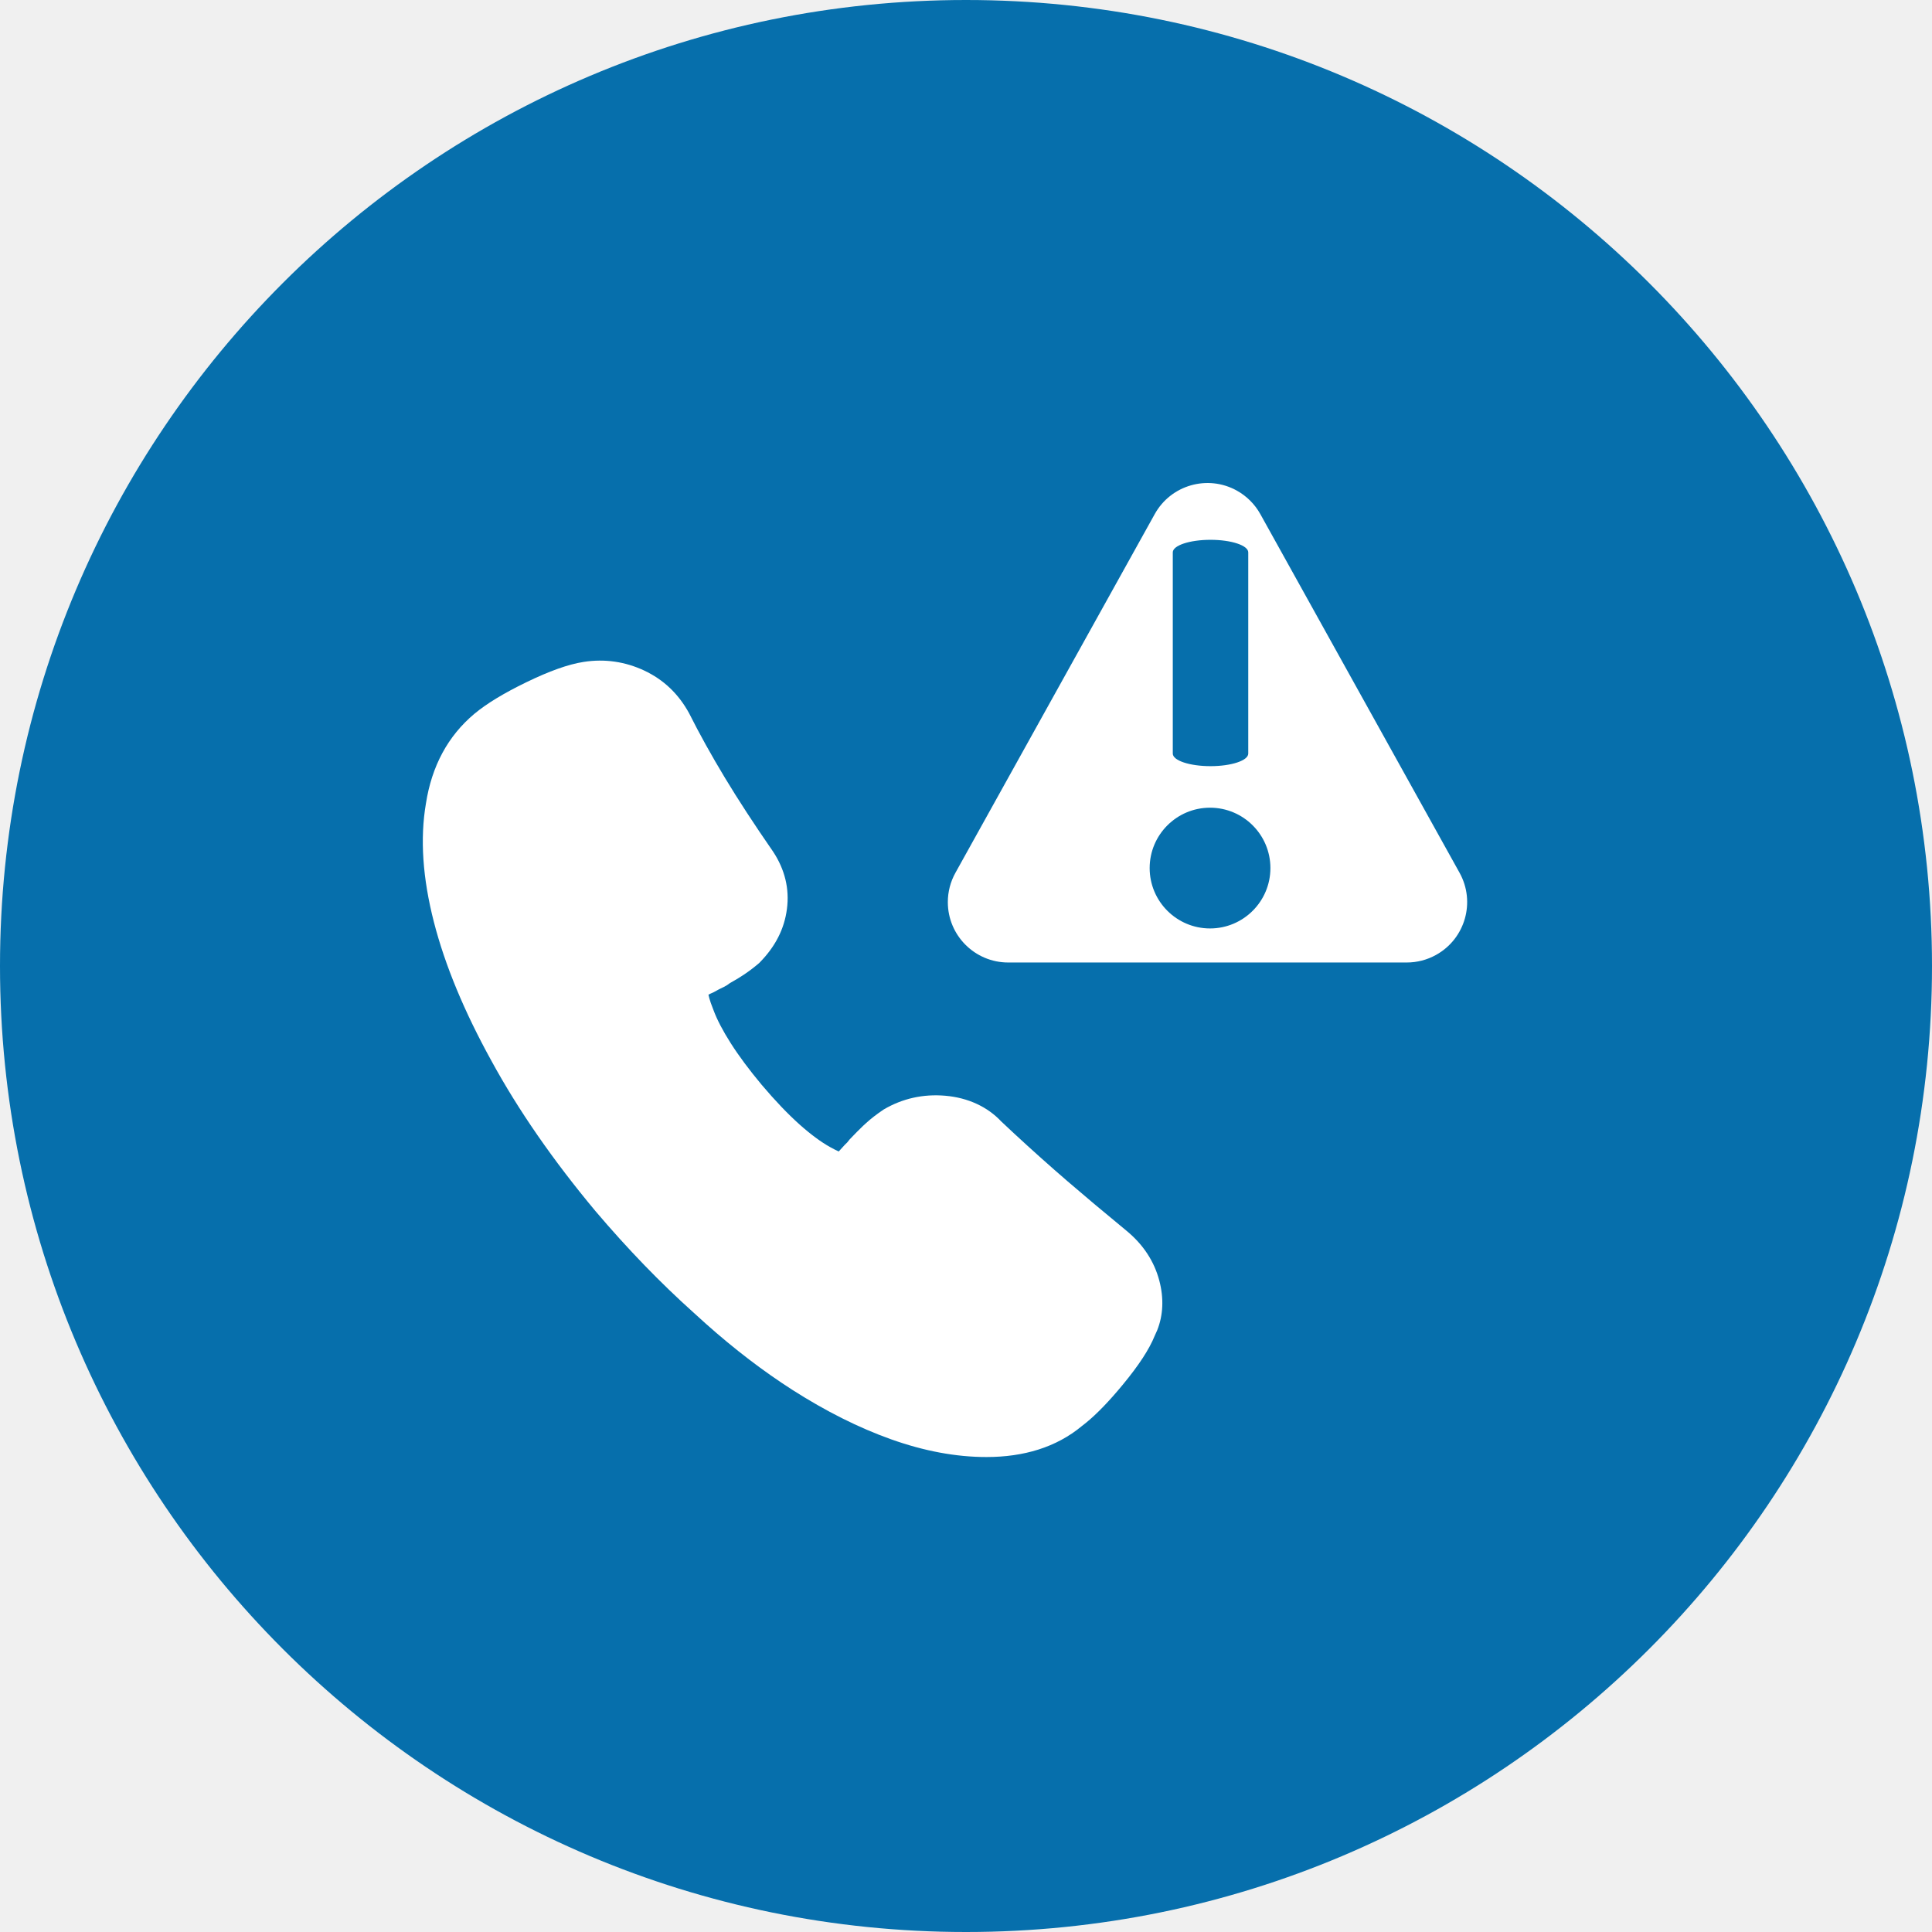
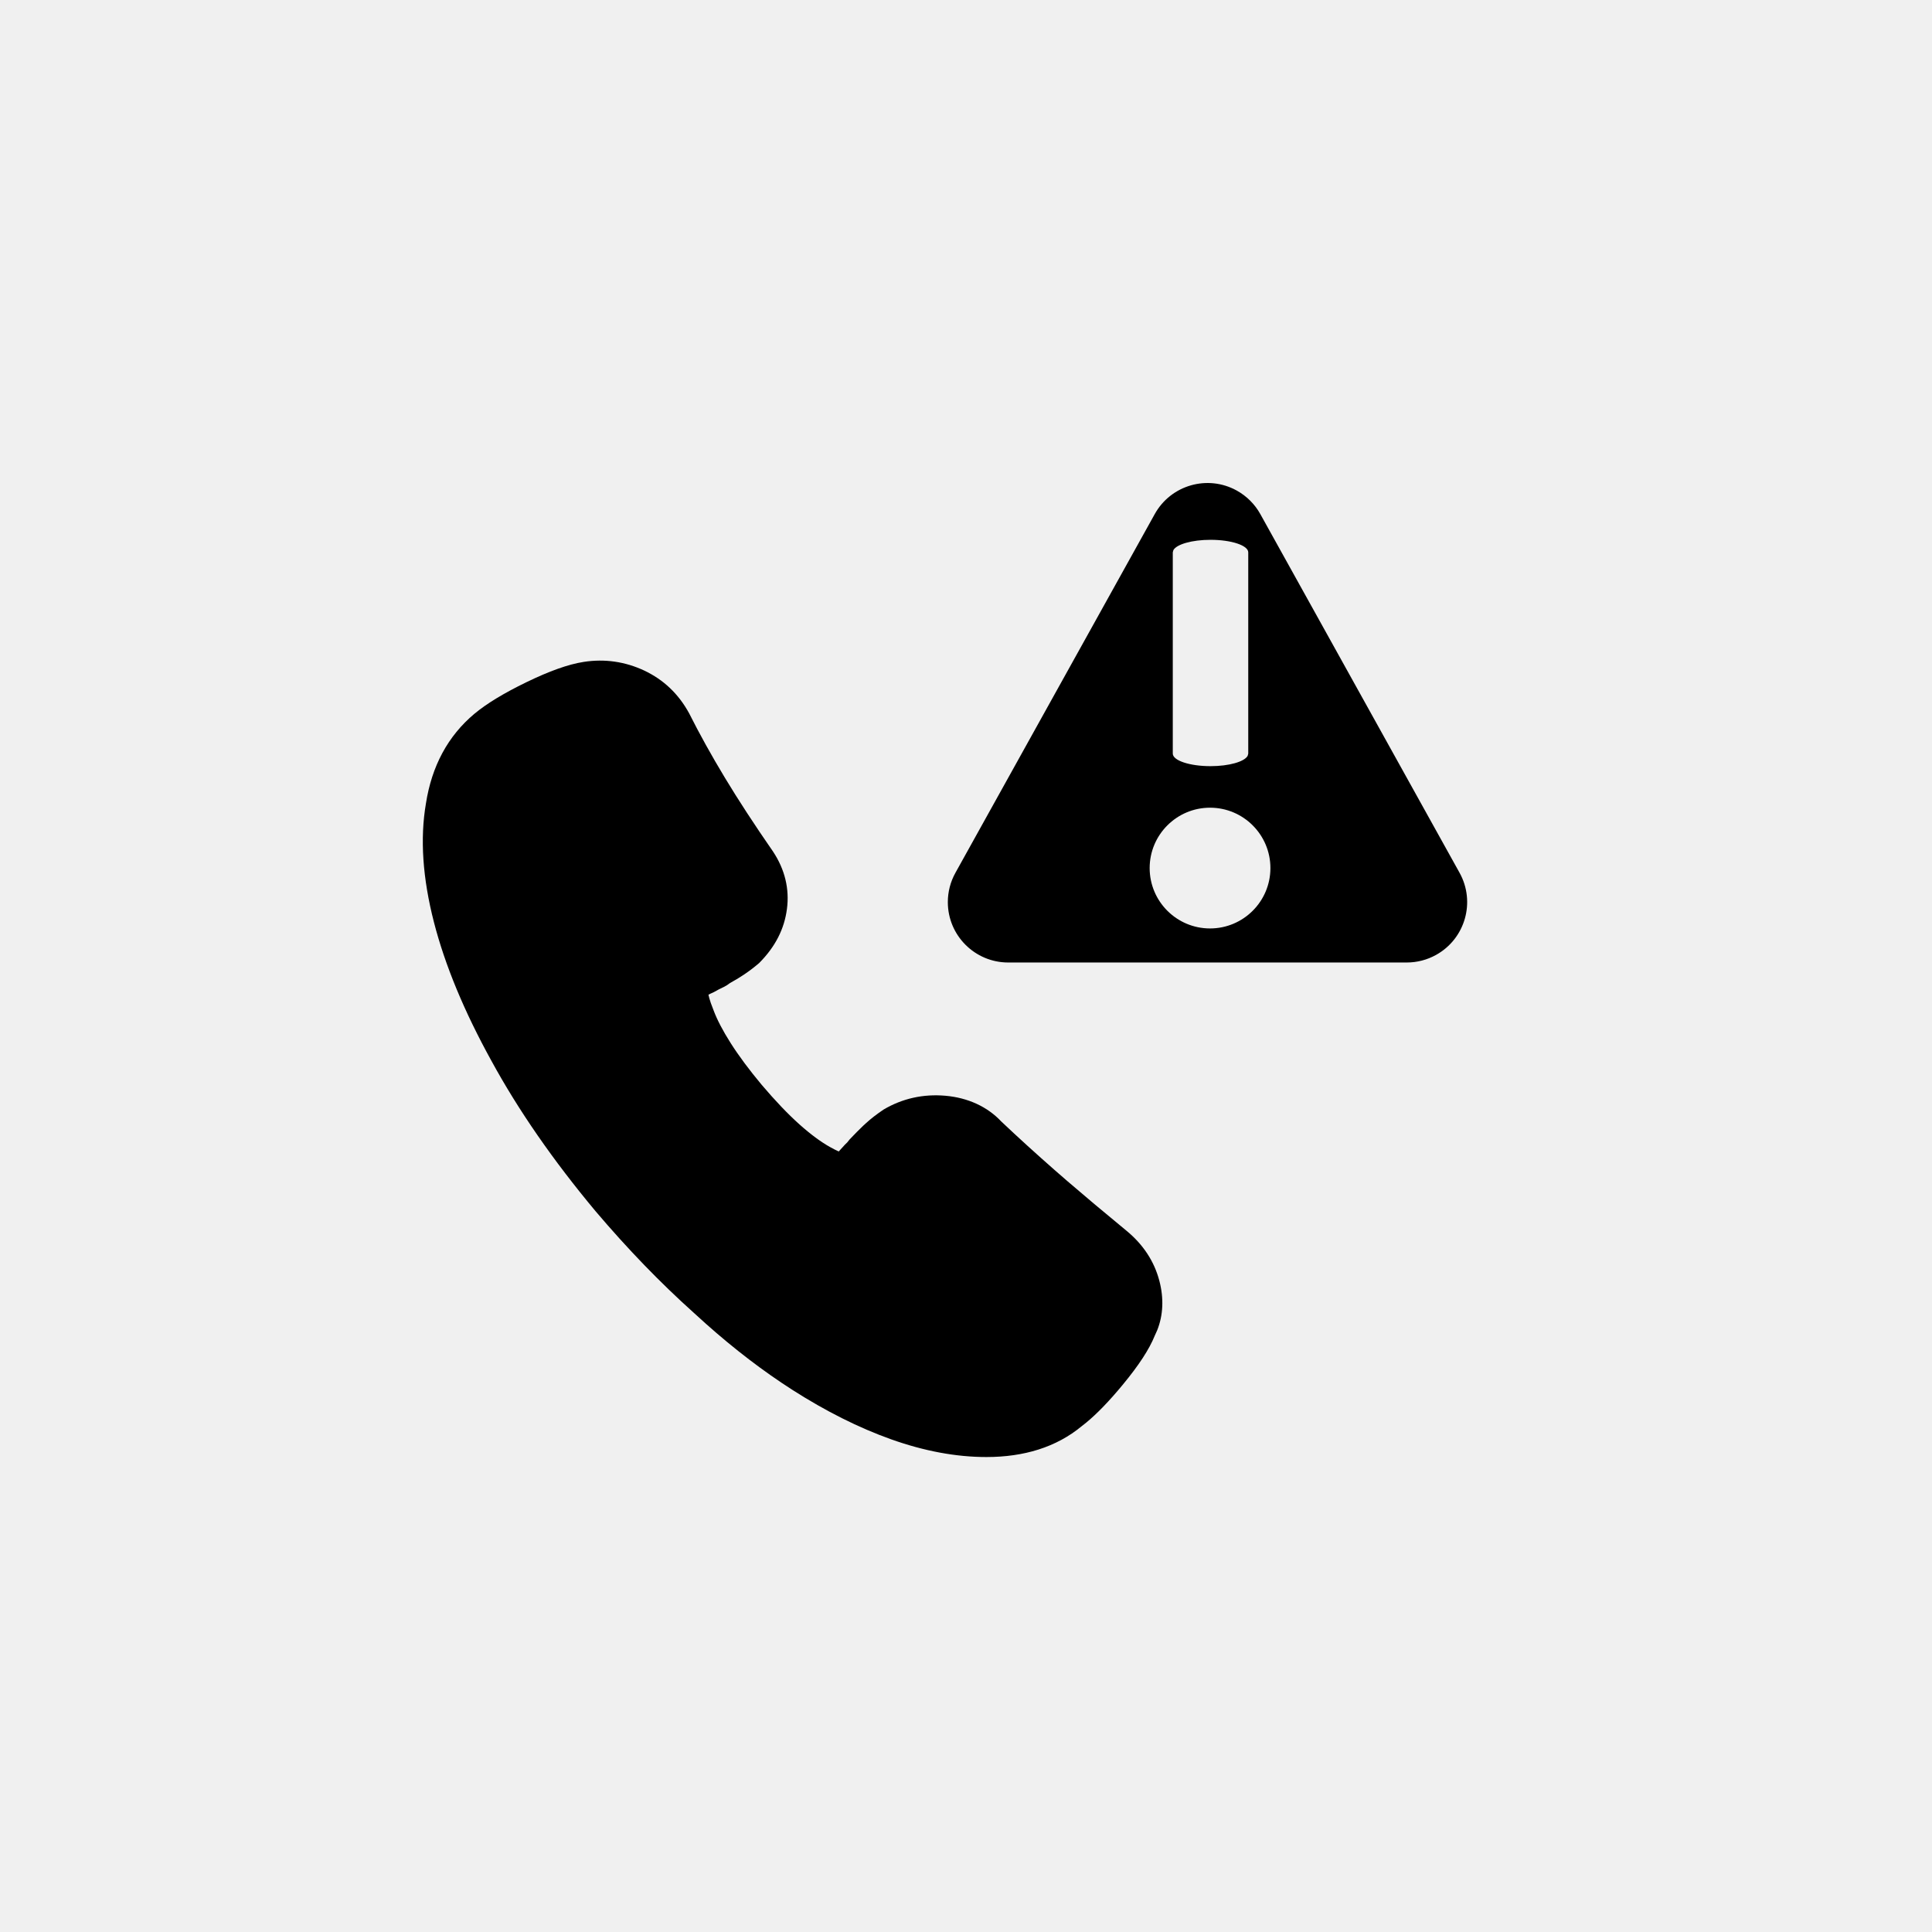
<svg xmlns="http://www.w3.org/2000/svg" viewBox="0 0 32 32" version="1.1">
-   <path fill="#066fac" d="M32 16c0 8.837-7.163 16-16 16s-16-7.163-16-16c0-8.837 7.163-16 16-16s16 7.163 16 16z" />
-   <path fill="#fff" d="M10.671 11.107c0.32 0.15 0.567 0.385 0.743 0.707 0.172 0.343 0.37 0.699 0.592 1.067s0.488 0.776 0.799 1.225c0.195 0.295 0.273 0.616 0.229 0.95-0.043 0.329-0.19 0.623-0.46 0.895-0.077 0.066-0.157 0.127-0.239 0.183-0.074 0.050-0.155 0.1-0.245 0.149-0.031 0.025-0.066 0.047-0.103 0.065l-0.080 0.039-0.084 0.046-0.021 0.010c-0.025 0.010-0.048 0.021-0.068 0.032 0.008 0.037 0.020 0.082 0.039 0.137l0.046 0.122c0.058 0.156 0.153 0.338 0.284 0.544 0.134 0.211 0.306 0.442 0.513 0.69 0.225 0.266 0.434 0.484 0.626 0.656 0.186 0.166 0.355 0.29 0.503 0.373 0.057 0.032 0.107 0.057 0.147 0.075l0.103-0.113 0.038-0.037 0.040-0.050 0.12-0.124 0.105-0.103c0.016-0.015 0.032-0.030 0.047-0.043 0.081-0.074 0.171-0.144 0.291-0.225 0.31-0.183 0.656-0.26 1.022-0.228 0.378 0.033 0.699 0.184 0.926 0.426 0.282 0.266 0.575 0.533 0.879 0.8l0.216 0.188 0.446 0.379c0.163 0.137 0.34 0.284 0.532 0.442 0.276 0.227 0.46 0.505 0.545 0.828 0.077 0.291 0.064 0.573-0.035 0.821l-0.041 0.091c-0.091 0.226-0.266 0.492-0.526 0.807-0.224 0.272-0.429 0.485-0.61 0.633l-0.076 0.060c-0.207 0.171-0.446 0.3-0.714 0.385-0.262 0.083-0.55 0.124-0.861 0.124-0.506 0-1.033-0.099-1.581-0.294-0.535-0.191-1.079-0.464-1.633-0.818-0.481-0.308-0.96-0.674-1.434-1.096l-0.203-0.184c-0.55-0.493-1.091-1.052-1.624-1.68-0.703-0.842-1.279-1.673-1.726-2.493-0.45-0.816-0.767-1.58-0.951-2.295-0.187-0.727-0.232-1.384-0.132-1.966 0.096-0.616 0.362-1.115 0.802-1.484 0.204-0.17 0.49-0.343 0.861-0.523 0.379-0.184 0.692-0.297 0.951-0.337 0.346-0.054 0.686-0.005 1.005 0.145l-0 0z" />
-   <path fill="#fff" d="M20.486 8.126c0.163 0.091 0.298 0.225 0.389 0.389l3.3 5.941c0.268 0.483 0.094 1.092-0.389 1.36-0.149 0.083-0.316 0.126-0.486 0.126h-6.601c-0.552 0-1-0.448-1-1 0-0.17 0.043-0.337 0.126-0.486l3.301-5.941c0.268-0.483 0.877-0.657 1.36-0.389zM20.042 13.378c-0.552 0-1 0.448-1 1s0.448 1 1 1c0.552 0 1-0.448 1-1s-0.448-1-1-1zM20.050 8.941c-0.345 0-0.625 0.093-0.625 0.208v0 3.333c0 0.115 0.28 0.208 0.625 0.208s0.625-0.093 0.625-0.208v0-3.333c0-0.115-0.28-0.208-0.625-0.208z" />
+   <path d="M10.671 11.107c0.319 0.15 0.567 0.385 0.743 0.707 0.172 0.343 0.37 0.699 0.592 1.067s0.488 0.776 0.799 1.225c0.195 0.295 0.273 0.616 0.229 0.95-0.043 0.329-0.19 0.623-0.46 0.895-0.077 0.066-0.157 0.127-0.239 0.183-0.074 0.050-0.155 0.1-0.245 0.149-0.031 0.025-0.066 0.047-0.103 0.065l-0.080 0.039-0.084 0.046-0.021 0.010c-0.025 0.011-0.048 0.021-0.068 0.032 0.008 0.037 0.020 0.082 0.039 0.137l0.046 0.122c0.058 0.156 0.153 0.338 0.284 0.544 0.134 0.211 0.306 0.442 0.513 0.69 0.225 0.265 0.434 0.484 0.626 0.656 0.186 0.166 0.355 0.29 0.503 0.373 0.057 0.032 0.107 0.057 0.147 0.075l0.103-0.113 0.038-0.037 0.040-0.050 0.12-0.124 0.105-0.103c0.016-0.015 0.032-0.030 0.047-0.043 0.081-0.074 0.171-0.144 0.291-0.225 0.31-0.183 0.656-0.26 1.022-0.228 0.378 0.033 0.699 0.184 0.926 0.426 0.282 0.267 0.575 0.533 0.879 0.8l0.216 0.188 0.446 0.379c0.163 0.137 0.34 0.284 0.532 0.442 0.276 0.227 0.46 0.505 0.545 0.828 0.077 0.291 0.064 0.573-0.035 0.821l-0.041 0.091c-0.091 0.226-0.266 0.492-0.526 0.807-0.224 0.272-0.43 0.485-0.61 0.633l-0.076 0.060c-0.207 0.171-0.446 0.3-0.714 0.385-0.262 0.083-0.55 0.124-0.861 0.124-0.506 0-1.033-0.099-1.581-0.294-0.535-0.191-1.079-0.464-1.633-0.818-0.481-0.308-0.96-0.674-1.434-1.096l-0.203-0.184c-0.55-0.493-1.091-1.052-1.624-1.68-0.703-0.842-1.279-1.673-1.726-2.493-0.45-0.816-0.767-1.58-0.951-2.295-0.187-0.727-0.232-1.384-0.132-1.966 0.096-0.616 0.362-1.115 0.802-1.484 0.204-0.17 0.49-0.343 0.861-0.523 0.379-0.184 0.692-0.297 0.951-0.337 0.346-0.054 0.686-0.005 1.005 0.145zM20.486 8.126c0.163 0.091 0.298 0.225 0.389 0.389l3.3 5.941c0.268 0.483 0.094 1.092-0.389 1.36-0.149 0.083-0.316 0.126-0.486 0.126h-6.601c-0.552 0-1-0.448-1-1 0-0.17 0.043-0.337 0.126-0.486l3.301-5.941c0.268-0.483 0.877-0.657 1.36-0.389zM20.042 13.378c-0.552 0-1 0.448-1 1s0.448 1 1 1c0.552 0 1-0.448 1-1s-0.448-1-1-1zM20.050 8.941c-0.307 0-0.562 0.074-0.615 0.171l-0.010 0.037v3.333c0 0.115 0.28 0.208 0.625 0.208 0.307 0 0.562-0.074 0.615-0.171l0.010-0.037v-3.333c0-0.115-0.28-0.208-0.625-0.208z" />
</svg>
